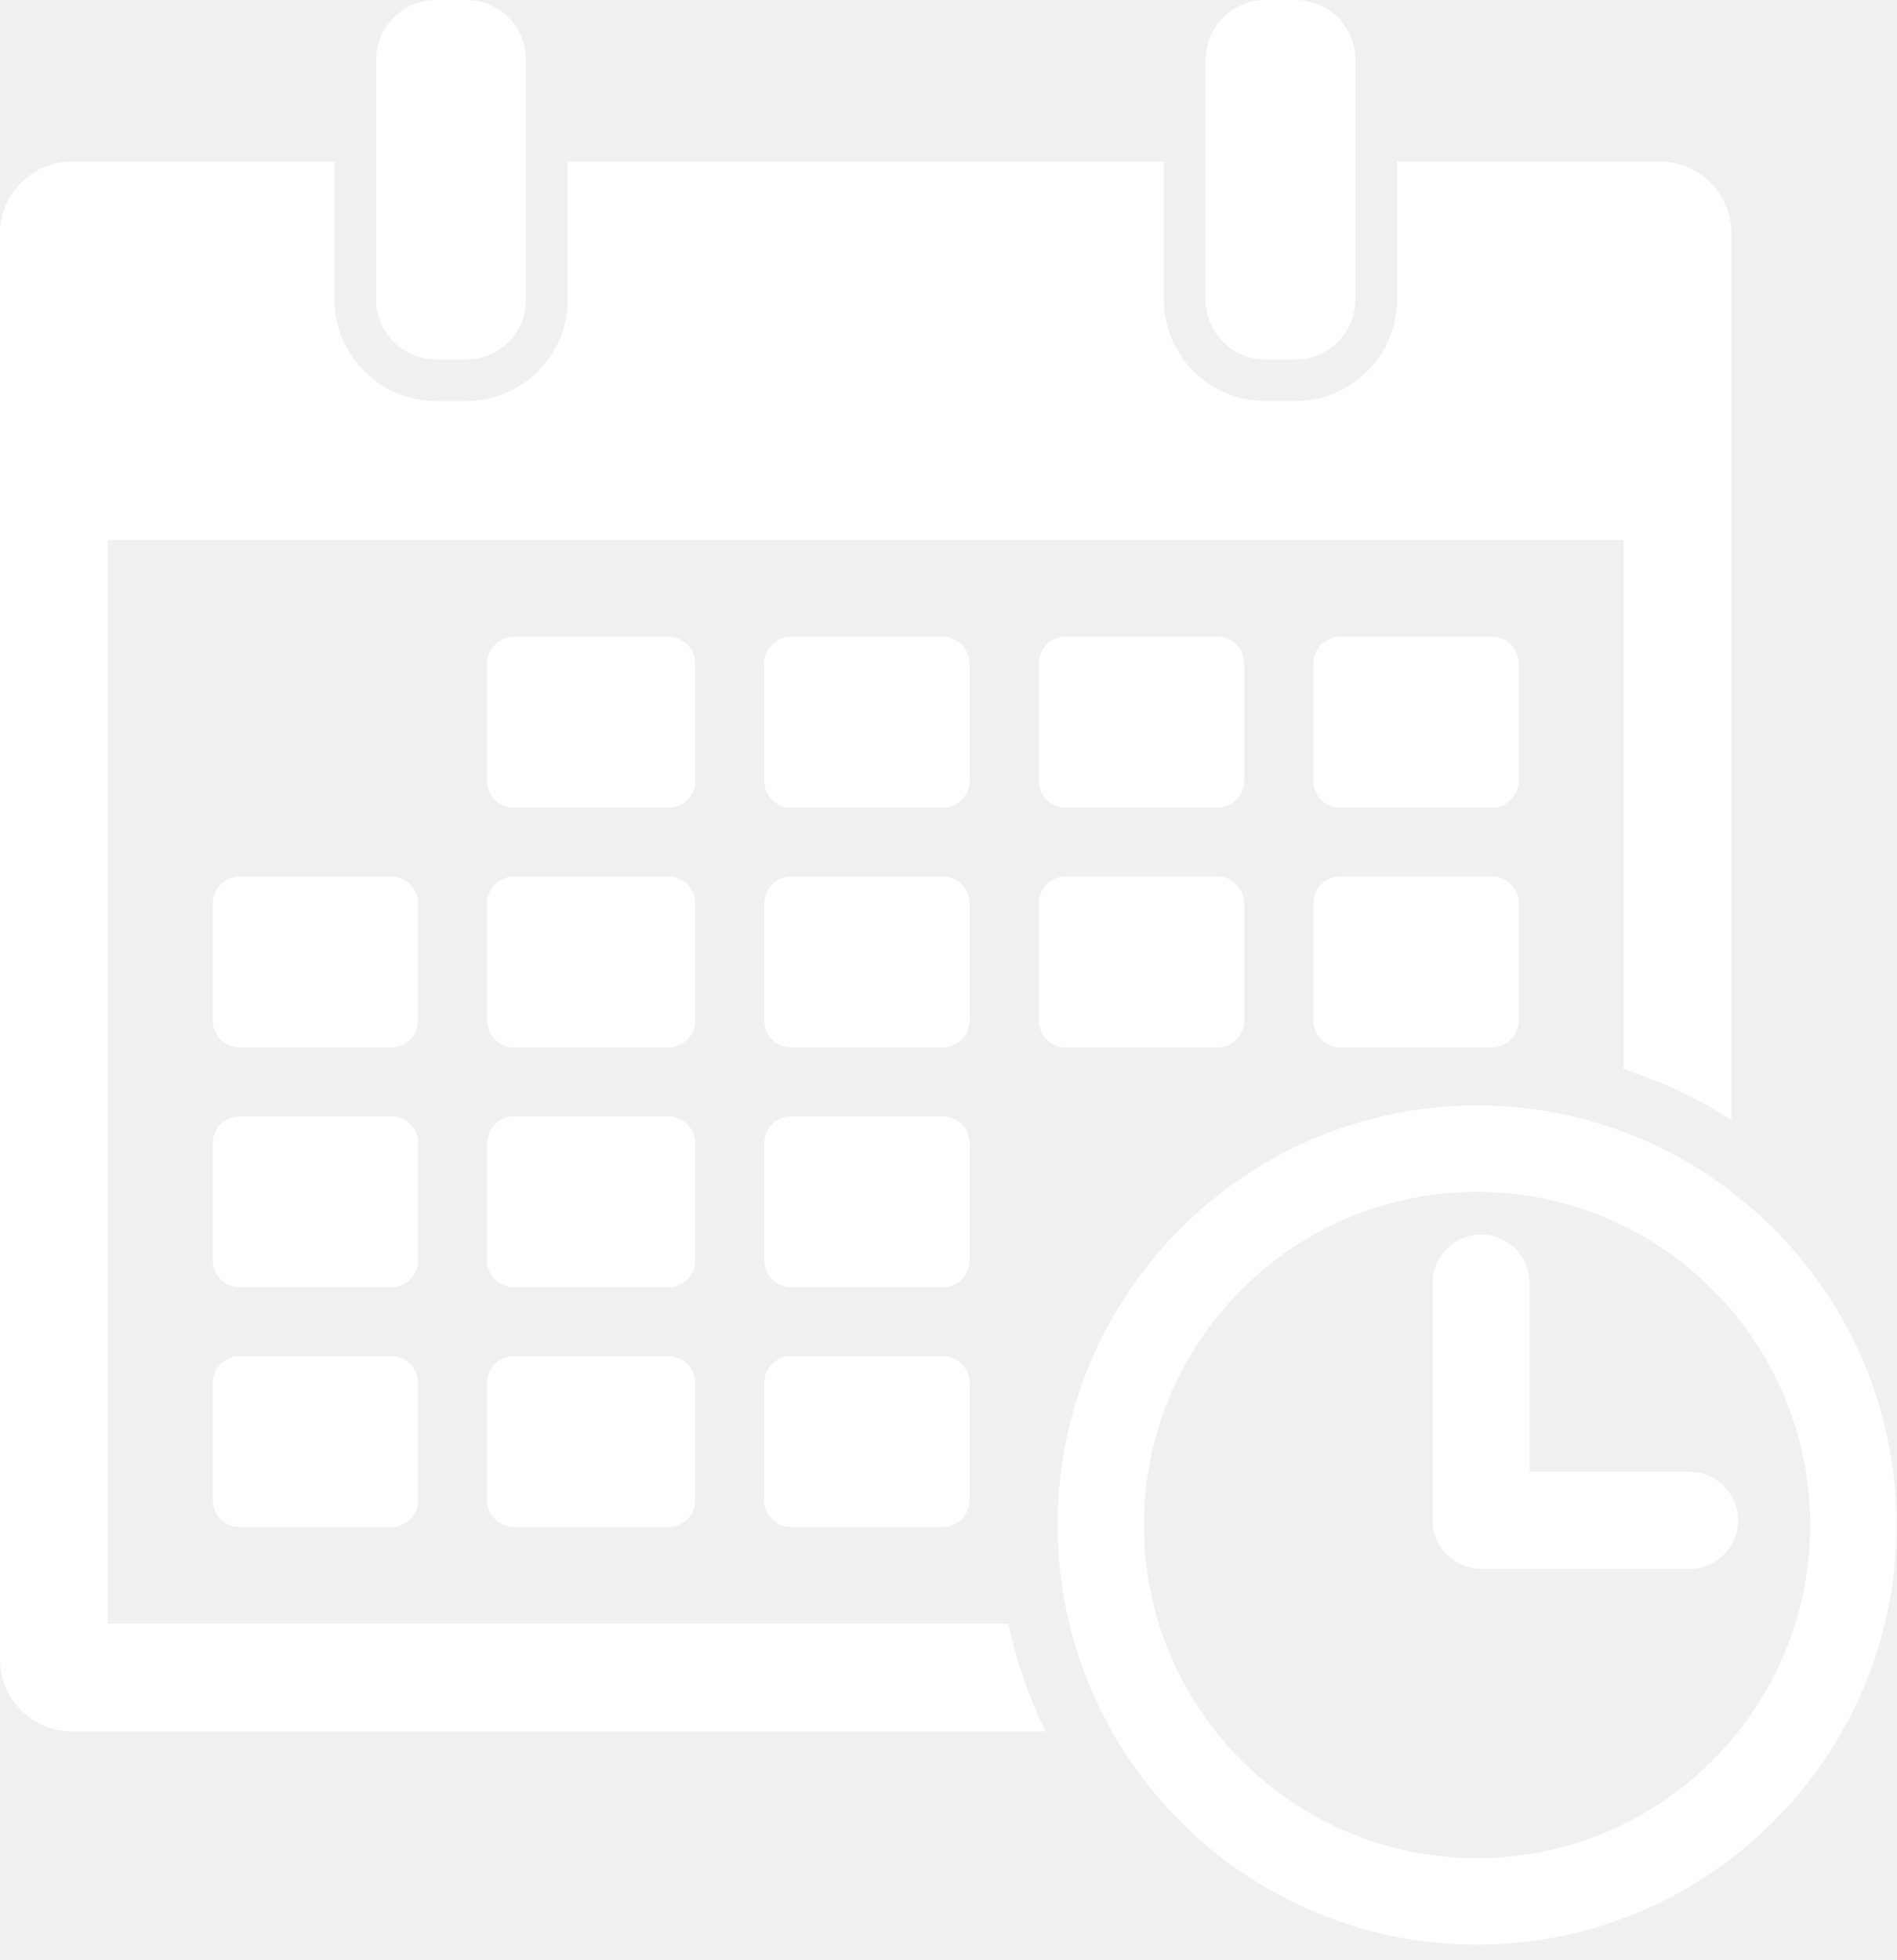
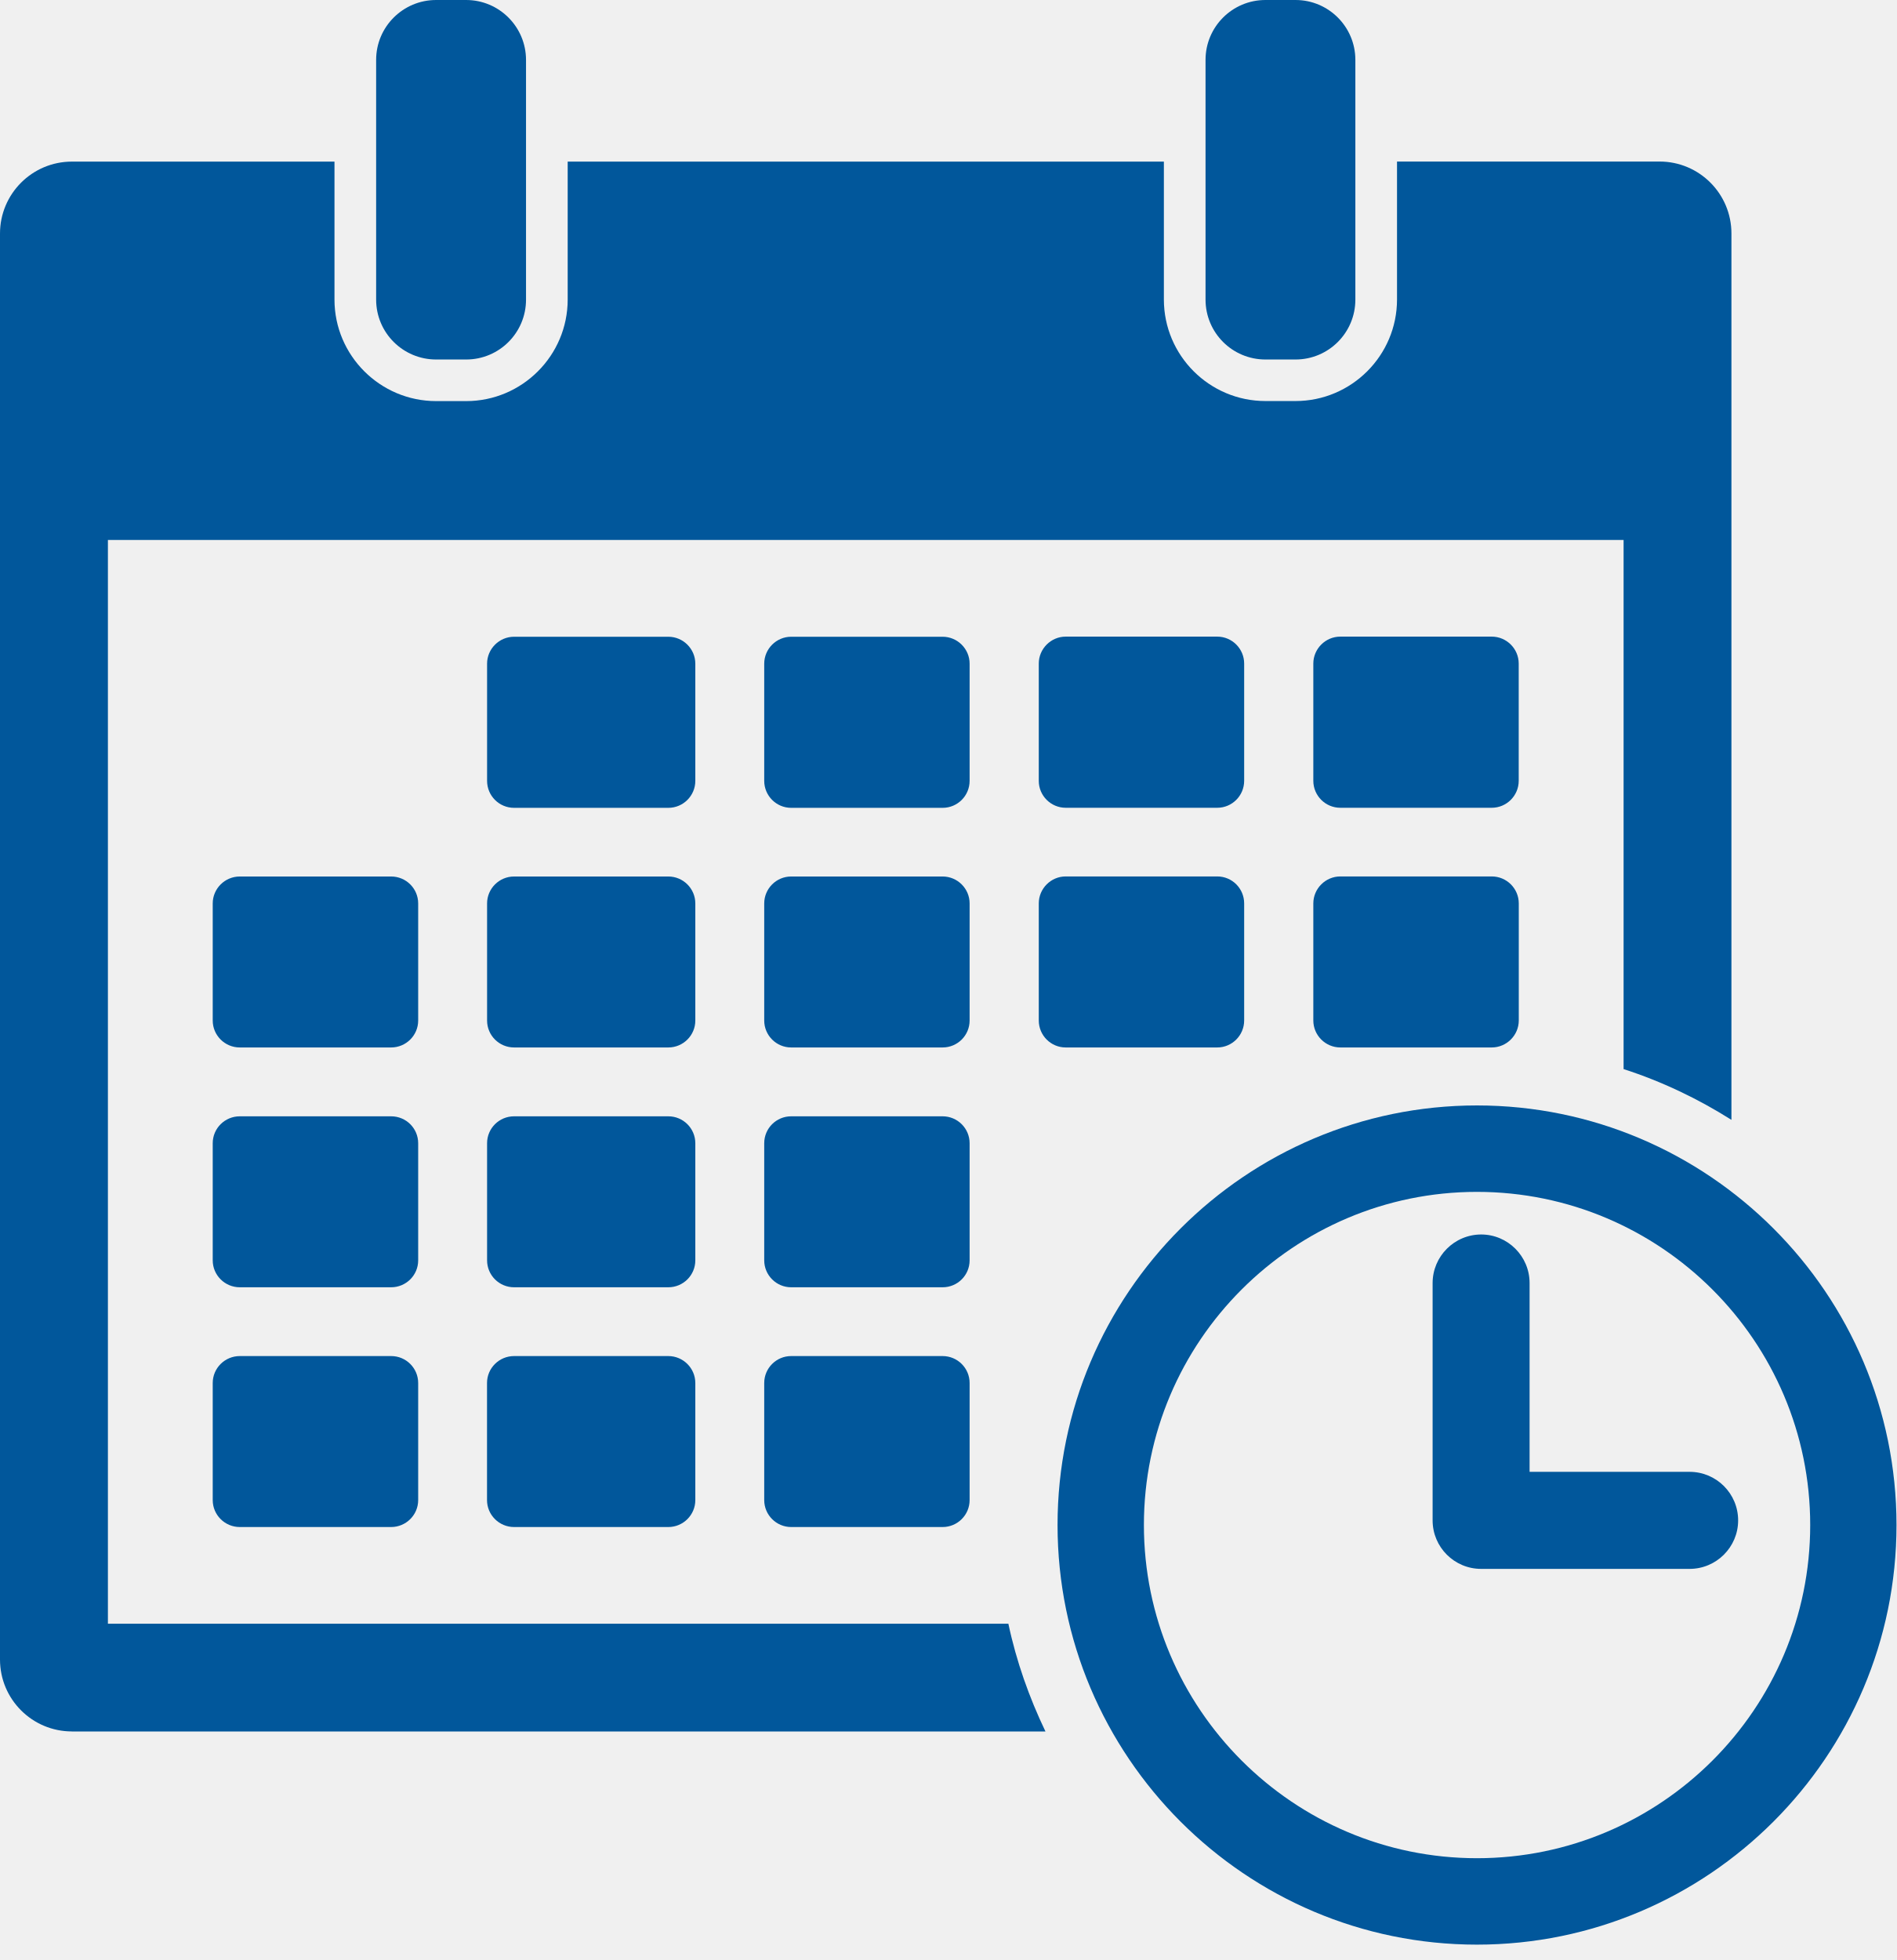
<svg xmlns="http://www.w3.org/2000/svg" width="30" height="31" viewBox="0 0 30 31" fill="none">
-   <path d="M6.899 5.686H7.374C7.897 5.686 8.321 5.263 8.321 4.739V0.947C8.32 0.424 7.896 0 7.373 0H6.899C6.375 0 5.95 0.424 5.95 0.947V4.738C5.95 5.263 6.375 5.686 6.899 5.686L6.899 5.686Z" fill="white" />
-   <path d="M20.018 5.686H20.493C21.016 5.686 21.44 5.263 21.44 4.739V0.947C21.44 0.424 21.016 0 20.493 0H20.018C19.494 0 19.07 0.424 19.07 0.947V4.738C19.07 5.263 19.494 5.686 20.018 5.686V5.686Z" fill="white" />
-   <path d="M10.999 10.497C10.999 10.263 10.807 10.071 10.572 10.071H8.132C7.897 10.071 7.705 10.263 7.705 10.497V12.35C7.705 12.586 7.896 12.777 8.132 12.777H10.572C10.807 12.777 10.999 12.586 10.999 12.35L10.999 10.497Z" fill="white" />
-   <path d="M15.338 10.497C15.338 10.263 15.146 10.071 14.911 10.071H12.515C12.281 10.071 12.089 10.263 12.089 10.497V12.35C12.089 12.586 12.281 12.777 12.515 12.777H14.911C15.147 12.777 15.338 12.586 15.338 12.35V10.497Z" fill="white" />
-   <path d="M16.858 12.776H19.255C19.49 12.776 19.681 12.585 19.681 12.349V10.495C19.681 10.262 19.491 10.069 19.255 10.069H16.858C16.624 10.069 16.432 10.262 16.432 10.495V12.349C16.431 12.585 16.624 12.776 16.858 12.776V12.776Z" fill="white" />
-   <path d="M21.202 12.776H23.597C23.832 12.776 24.024 12.585 24.024 12.349V10.495C24.024 10.262 23.833 10.069 23.597 10.069H21.202C20.967 10.069 20.775 10.262 20.775 10.495V12.349C20.775 12.585 20.967 12.776 21.202 12.776Z" fill="white" />
-   <path d="M6.615 14.289C6.615 14.054 6.424 13.863 6.187 13.863H3.793C3.558 13.863 3.365 14.054 3.365 14.289V16.141C3.365 16.376 3.557 16.567 3.793 16.567H6.187C6.423 16.567 6.615 16.376 6.615 16.141V14.289Z" fill="white" />
-   <path d="M10.999 14.289C10.999 14.054 10.807 13.863 10.572 13.863H8.132C7.897 13.863 7.705 14.054 7.705 14.289V16.141C7.705 16.376 7.896 16.567 8.132 16.567H10.572C10.807 16.567 10.999 16.376 10.999 16.141L10.999 14.289Z" fill="white" />
-   <path d="M15.338 14.289C15.338 14.054 15.146 13.863 14.911 13.863H12.515C12.281 13.863 12.089 14.054 12.089 14.289V16.141C12.089 16.376 12.281 16.567 12.515 16.567H14.911C15.147 16.567 15.338 16.376 15.338 16.141V14.289Z" fill="white" />
-   <path d="M16.432 16.14C16.432 16.376 16.623 16.567 16.858 16.567H19.255C19.49 16.567 19.681 16.375 19.681 16.14V14.289C19.681 14.053 19.491 13.862 19.255 13.862H16.858C16.624 13.862 16.432 14.054 16.432 14.289V16.14Z" fill="white" />
-   <path d="M20.775 16.14C20.775 16.376 20.968 16.567 21.203 16.567H23.597C23.832 16.567 24.025 16.375 24.025 16.14V14.289C24.025 14.053 23.833 13.862 23.597 13.862H21.203C20.968 13.862 20.775 14.054 20.775 14.289V16.14Z" fill="white" />
-   <path d="M6.615 18.082C6.615 17.846 6.424 17.656 6.187 17.656H3.793C3.558 17.656 3.365 17.845 3.365 18.082V19.934C3.365 20.169 3.557 20.36 3.793 20.36H6.187C6.423 20.36 6.615 20.17 6.615 19.934V18.082Z" fill="white" />
-   <path d="M10.999 18.082C10.999 17.846 10.807 17.656 10.572 17.656H8.132C7.897 17.656 7.705 17.845 7.705 18.082V19.934C7.705 20.169 7.896 20.36 8.132 20.36H10.572C10.807 20.36 10.999 20.17 10.999 19.934L10.999 18.082Z" fill="white" />
-   <path d="M15.338 18.082C15.338 17.846 15.146 17.656 14.911 17.656H12.515C12.281 17.656 12.089 17.845 12.089 18.082V19.934C12.089 20.169 12.281 20.36 12.515 20.36H14.911C15.147 20.36 15.338 20.17 15.338 19.934V18.082Z" fill="white" />
-   <path d="M6.188 21.448H3.793C3.558 21.448 3.365 21.638 3.365 21.874V23.726C3.365 23.961 3.557 24.152 3.793 24.152H6.187C6.423 24.152 6.615 23.961 6.615 23.726V21.874C6.615 21.639 6.424 21.448 6.188 21.448H6.188Z" fill="white" />
-   <path d="M10.572 21.448H8.132C7.897 21.448 7.704 21.638 7.704 21.874V23.726C7.704 23.961 7.896 24.152 8.132 24.152H10.572C10.807 24.152 10.999 23.961 10.999 23.726V21.874C10.999 21.639 10.806 21.448 10.572 21.448Z" fill="white" />
-   <path d="M14.911 21.448H12.515C12.281 21.448 12.089 21.638 12.089 21.874V23.726C12.089 23.961 12.281 24.152 12.515 24.152H14.911C15.147 24.152 15.338 23.961 15.338 23.726V21.874C15.338 21.639 15.147 21.448 14.911 21.448V21.448Z" fill="white" />
-   <path d="M16.729 24.12C16.729 27.78 19.706 30.757 23.363 30.757C27.022 30.757 30 27.78 30 24.12C30 20.461 27.022 17.484 23.363 17.484C19.706 17.485 16.729 20.462 16.729 24.12V24.12ZM28.635 24.12C28.635 27.027 26.27 29.39 23.364 29.39C20.459 29.39 18.095 27.026 18.095 24.12C18.095 21.215 20.459 18.851 23.364 18.851C26.27 18.852 28.635 21.215 28.635 24.12Z" fill="white" />
-   <path d="M1.138 27.386H16.538C16.28 26.847 16.078 26.279 15.951 25.681H1.707V8.54H25.683V16.909C26.29 17.105 26.86 17.378 27.389 17.712V3.693C27.389 3.064 26.88 2.555 26.252 2.555H22.099V4.737C22.099 5.623 21.378 6.343 20.493 6.343H20.018C19.132 6.343 18.411 5.623 18.411 4.737V2.556H8.98V4.738C8.98 5.624 8.259 6.344 7.374 6.344L6.9 6.344C6.013 6.344 5.291 5.623 5.291 4.738V2.556H1.138C0.51 2.556 0 3.065 0 3.694V26.249C0.001 26.877 0.51 27.385 1.138 27.385L1.138 27.386Z" fill="white" />
-   <path d="M22.662 20.294V24.047C22.662 24.47 23.005 24.814 23.43 24.814H26.727C27.15 24.814 27.495 24.47 27.495 24.047C27.495 23.623 27.151 23.279 26.727 23.279H24.196V20.293C24.196 19.87 23.852 19.525 23.43 19.525C23.005 19.526 22.662 19.871 22.662 20.294V20.294Z" fill="white" />
+   <path d="M6.899 5.686H7.374C7.897 5.686 8.321 5.263 8.321 4.739V0.947C8.32 0.424 7.896 0 7.373 0H6.899C6.375 0 5.95 0.424 5.95 0.947V4.738C5.95 5.263 6.375 5.686 6.899 5.686L6.899 5.686Z" fill="#01579b" />
+   <path d="M20.018 5.686H20.493C21.016 5.686 21.44 5.263 21.44 4.739V0.947C21.44 0.424 21.016 0 20.493 0H20.018C19.494 0 19.07 0.424 19.07 0.947V4.738C19.07 5.263 19.494 5.686 20.018 5.686V5.686Z" fill="#01579b" />
+   <path d="M10.999 10.497C10.999 10.263 10.807 10.071 10.572 10.071H8.132C7.897 10.071 7.705 10.263 7.705 10.497V12.35C7.705 12.586 7.896 12.777 8.132 12.777H10.572C10.807 12.777 10.999 12.586 10.999 12.35L10.999 10.497Z" fill="#01579b" />
+   <path d="M15.338 10.497C15.338 10.263 15.146 10.071 14.911 10.071H12.515C12.281 10.071 12.089 10.263 12.089 10.497V12.35C12.089 12.586 12.281 12.777 12.515 12.777H14.911C15.147 12.777 15.338 12.586 15.338 12.35V10.497Z" fill="#01579b" />
+   <path d="M16.858 12.776H19.255C19.49 12.776 19.681 12.585 19.681 12.349V10.495C19.681 10.262 19.491 10.069 19.255 10.069H16.858C16.624 10.069 16.432 10.262 16.432 10.495V12.349C16.431 12.585 16.624 12.776 16.858 12.776V12.776Z" fill="#01579b" />
+   <path d="M21.202 12.776H23.597C23.832 12.776 24.024 12.585 24.024 12.349V10.495C24.024 10.262 23.833 10.069 23.597 10.069H21.202C20.967 10.069 20.775 10.262 20.775 10.495V12.349C20.775 12.585 20.967 12.776 21.202 12.776Z" fill="#01579b" />
+   <path d="M6.615 14.289C6.615 14.054 6.424 13.863 6.187 13.863H3.793C3.558 13.863 3.365 14.054 3.365 14.289V16.141C3.365 16.376 3.557 16.567 3.793 16.567H6.187C6.423 16.567 6.615 16.376 6.615 16.141V14.289Z" fill="#01579b" />
+   <path d="M10.999 14.289C10.999 14.054 10.807 13.863 10.572 13.863H8.132C7.897 13.863 7.705 14.054 7.705 14.289V16.141C7.705 16.376 7.896 16.567 8.132 16.567H10.572C10.807 16.567 10.999 16.376 10.999 16.141L10.999 14.289Z" fill="#01579b" />
+   <path d="M15.338 14.289C15.338 14.054 15.146 13.863 14.911 13.863H12.515C12.281 13.863 12.089 14.054 12.089 14.289V16.141C12.089 16.376 12.281 16.567 12.515 16.567H14.911C15.147 16.567 15.338 16.376 15.338 16.141V14.289Z" fill="#01579b" />
+   <path d="M16.432 16.14C16.432 16.376 16.623 16.567 16.858 16.567H19.255C19.49 16.567 19.681 16.375 19.681 16.14V14.289C19.681 14.053 19.491 13.862 19.255 13.862H16.858C16.624 13.862 16.432 14.054 16.432 14.289V16.14Z" fill="#01579b" />
+   <path d="M20.775 16.14C20.775 16.376 20.968 16.567 21.203 16.567H23.597C23.832 16.567 24.025 16.375 24.025 16.14V14.289C24.025 14.053 23.833 13.862 23.597 13.862H21.203C20.968 13.862 20.775 14.054 20.775 14.289V16.14Z" fill="#01579b" />
+   <path d="M6.615 18.082C6.615 17.846 6.424 17.656 6.187 17.656H3.793C3.558 17.656 3.365 17.845 3.365 18.082V19.934C3.365 20.169 3.557 20.36 3.793 20.36H6.187C6.423 20.36 6.615 20.17 6.615 19.934V18.082Z" fill="#01579b" />
+   <path d="M10.999 18.082C10.999 17.846 10.807 17.656 10.572 17.656H8.132C7.897 17.656 7.705 17.845 7.705 18.082V19.934C7.705 20.169 7.896 20.36 8.132 20.36H10.572C10.807 20.36 10.999 20.17 10.999 19.934L10.999 18.082Z" fill="#01579b" />
+   <path d="M15.338 18.082C15.338 17.846 15.146 17.656 14.911 17.656H12.515C12.281 17.656 12.089 17.845 12.089 18.082V19.934C12.089 20.169 12.281 20.36 12.515 20.36H14.911C15.147 20.36 15.338 20.17 15.338 19.934V18.082Z" fill="#01579b" />
+   <path d="M6.188 21.448H3.793C3.558 21.448 3.365 21.638 3.365 21.874V23.726C3.365 23.961 3.557 24.152 3.793 24.152H6.187C6.423 24.152 6.615 23.961 6.615 23.726V21.874C6.615 21.639 6.424 21.448 6.188 21.448H6.188Z" fill="#01579b" />
+   <path d="M10.572 21.448H8.132C7.897 21.448 7.704 21.638 7.704 21.874V23.726C7.704 23.961 7.896 24.152 8.132 24.152H10.572C10.807 24.152 10.999 23.961 10.999 23.726V21.874C10.999 21.639 10.806 21.448 10.572 21.448Z" fill="#01579b" />
+   <path d="M14.911 21.448H12.515C12.281 21.448 12.089 21.638 12.089 21.874V23.726C12.089 23.961 12.281 24.152 12.515 24.152H14.911C15.147 24.152 15.338 23.961 15.338 23.726V21.874C15.338 21.639 15.147 21.448 14.911 21.448V21.448Z" fill="#01579b" />
+   <path d="M16.729 24.12C16.729 27.78 19.706 30.757 23.363 30.757C27.022 30.757 30 27.78 30 24.12C30 20.461 27.022 17.484 23.363 17.484C19.706 17.485 16.729 20.462 16.729 24.12V24.12ZM28.635 24.12C28.635 27.027 26.27 29.39 23.364 29.39C20.459 29.39 18.095 27.026 18.095 24.12C18.095 21.215 20.459 18.851 23.364 18.851C26.27 18.852 28.635 21.215 28.635 24.12Z" fill="#01579b" />
+   <path d="M1.138 27.386H16.538C16.28 26.847 16.078 26.279 15.951 25.681H1.707V8.54H25.683V16.909C26.29 17.105 26.86 17.378 27.389 17.712V3.693C27.389 3.064 26.88 2.555 26.252 2.555H22.099V4.737C22.099 5.623 21.378 6.343 20.493 6.343H20.018C19.132 6.343 18.411 5.623 18.411 4.737V2.556H8.98V4.738C8.98 5.624 8.259 6.344 7.374 6.344L6.9 6.344C6.013 6.344 5.291 5.623 5.291 4.738V2.556H1.138C0.51 2.556 0 3.065 0 3.694V26.249C0.001 26.877 0.51 27.385 1.138 27.385L1.138 27.386Z" fill="#01579b" />
+   <path d="M22.662 20.294V24.047C22.662 24.47 23.005 24.814 23.43 24.814H26.727C27.15 24.814 27.495 24.47 27.495 24.047C27.495 23.623 27.151 23.279 26.727 23.279H24.196V20.293C24.196 19.87 23.852 19.525 23.43 19.525C23.005 19.526 22.662 19.871 22.662 20.294V20.294Z" fill="#01579b" />
</svg>
